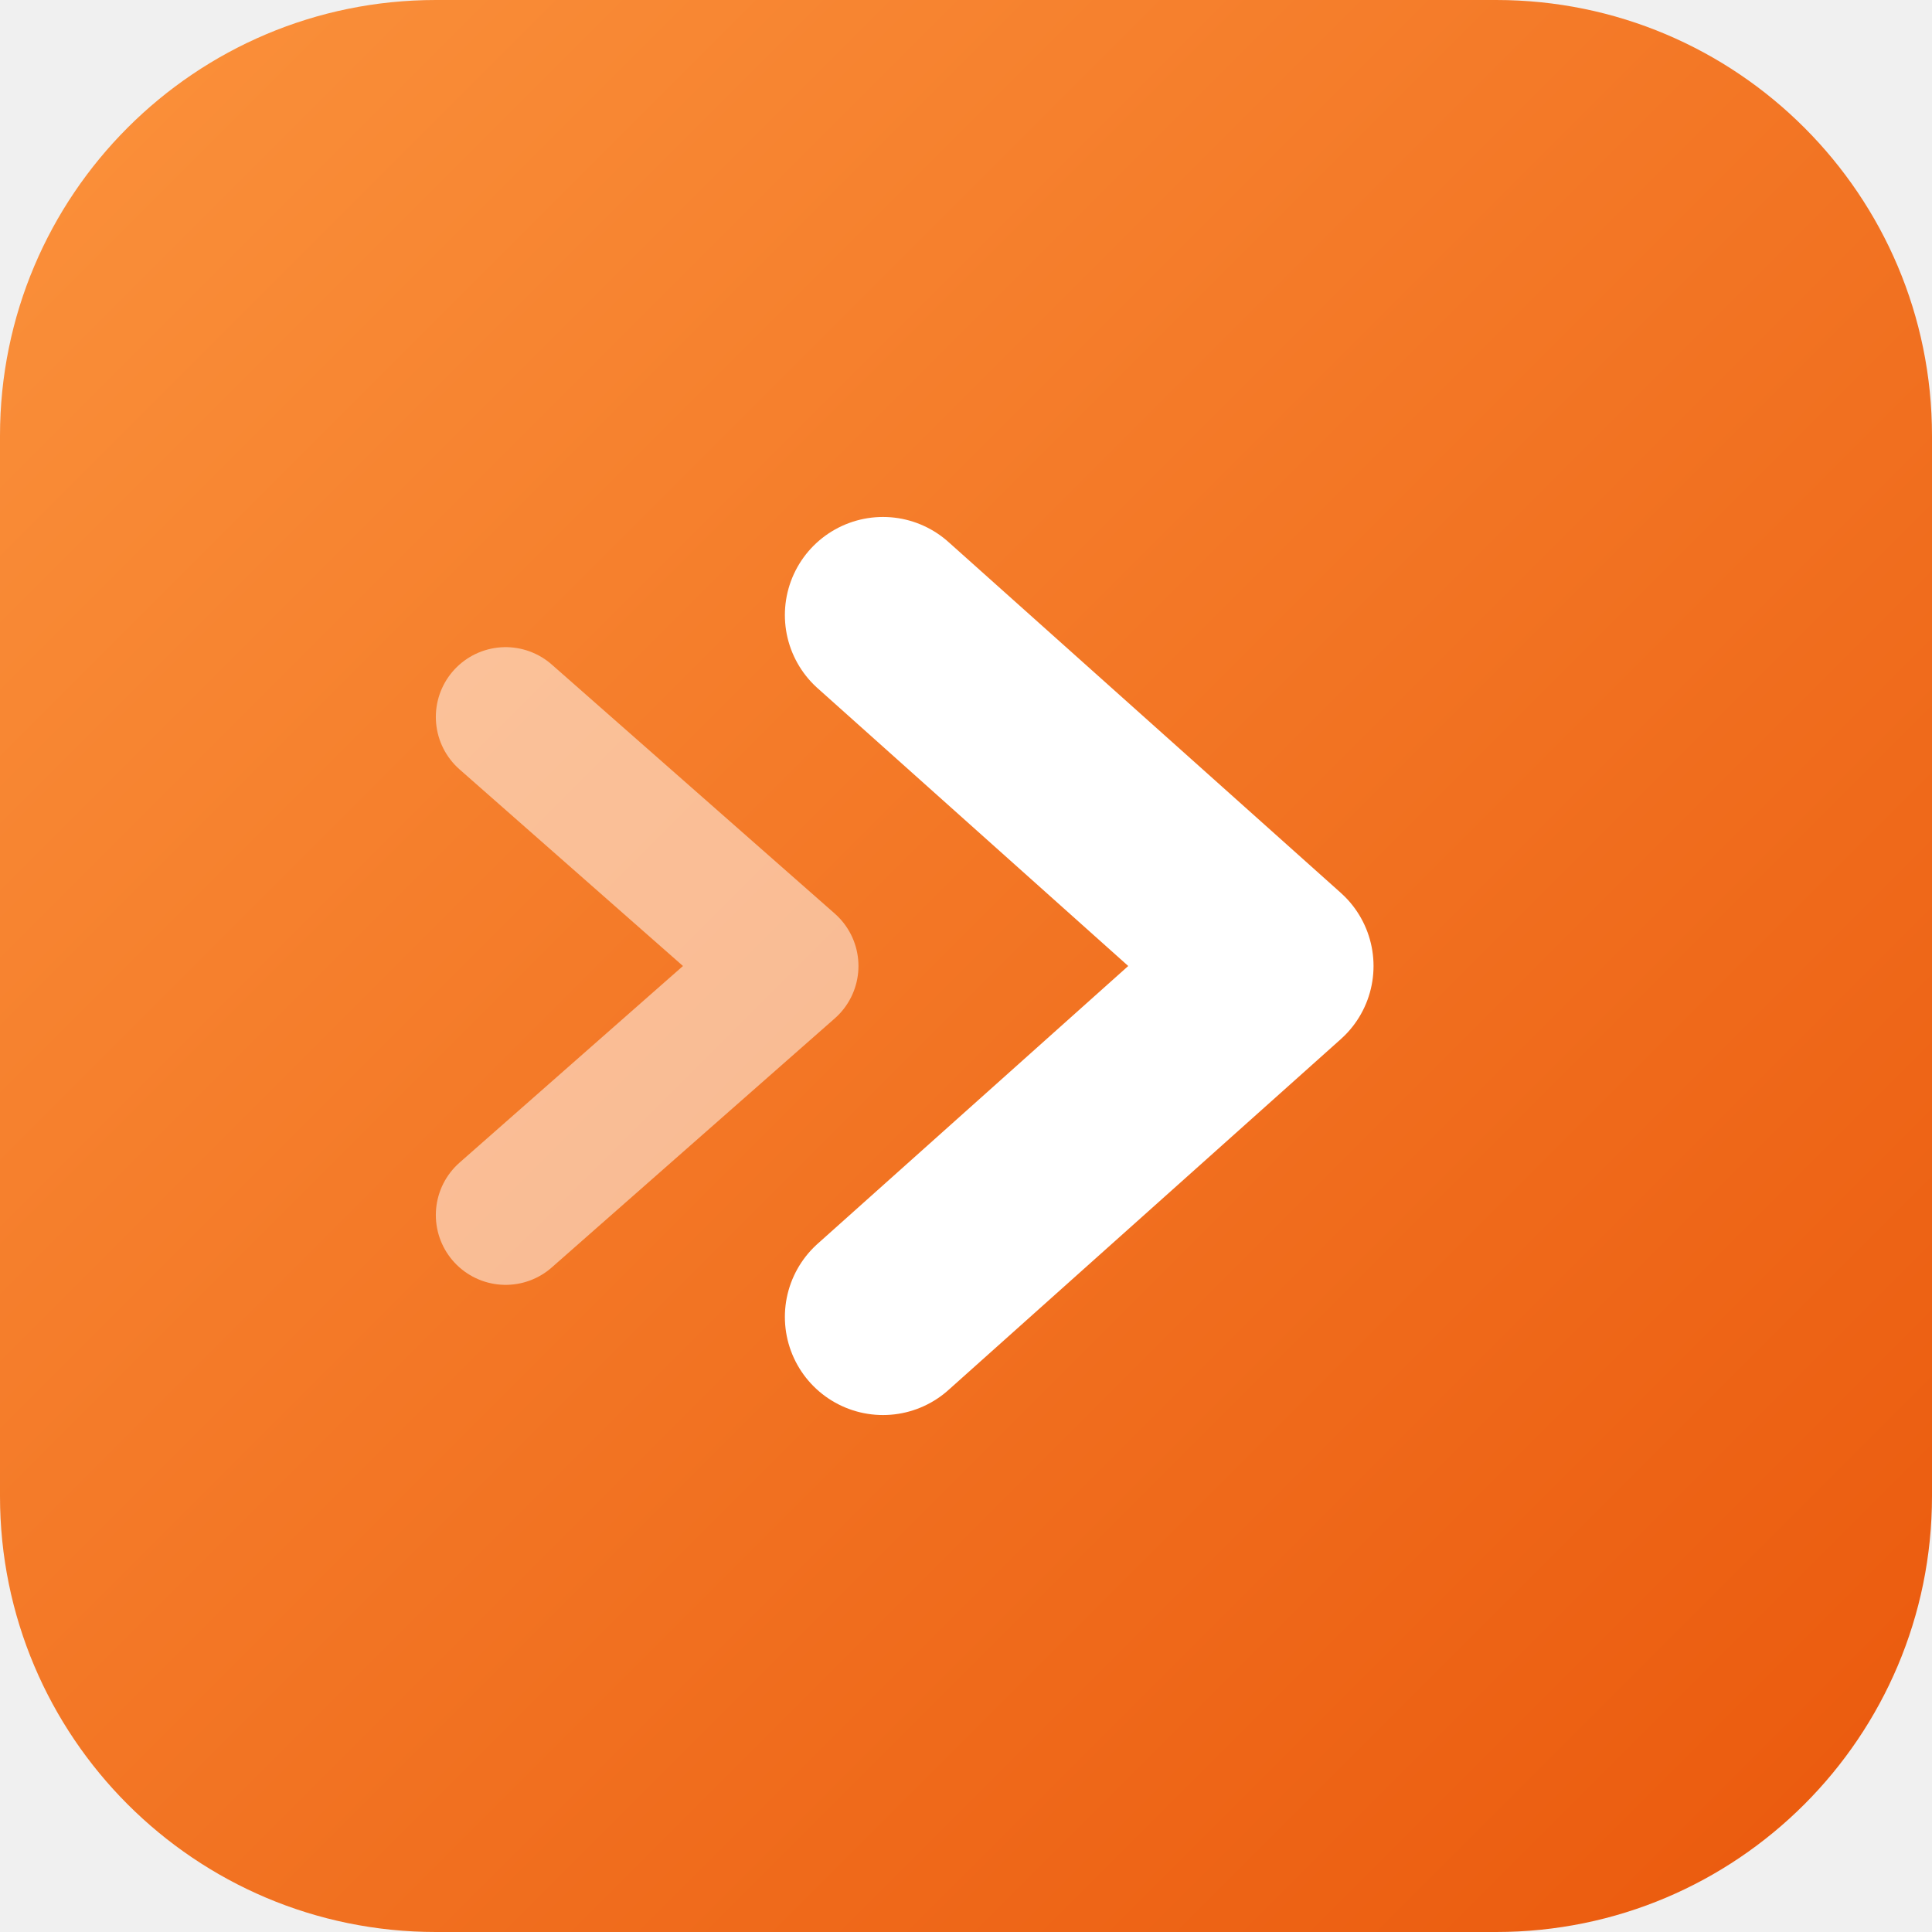
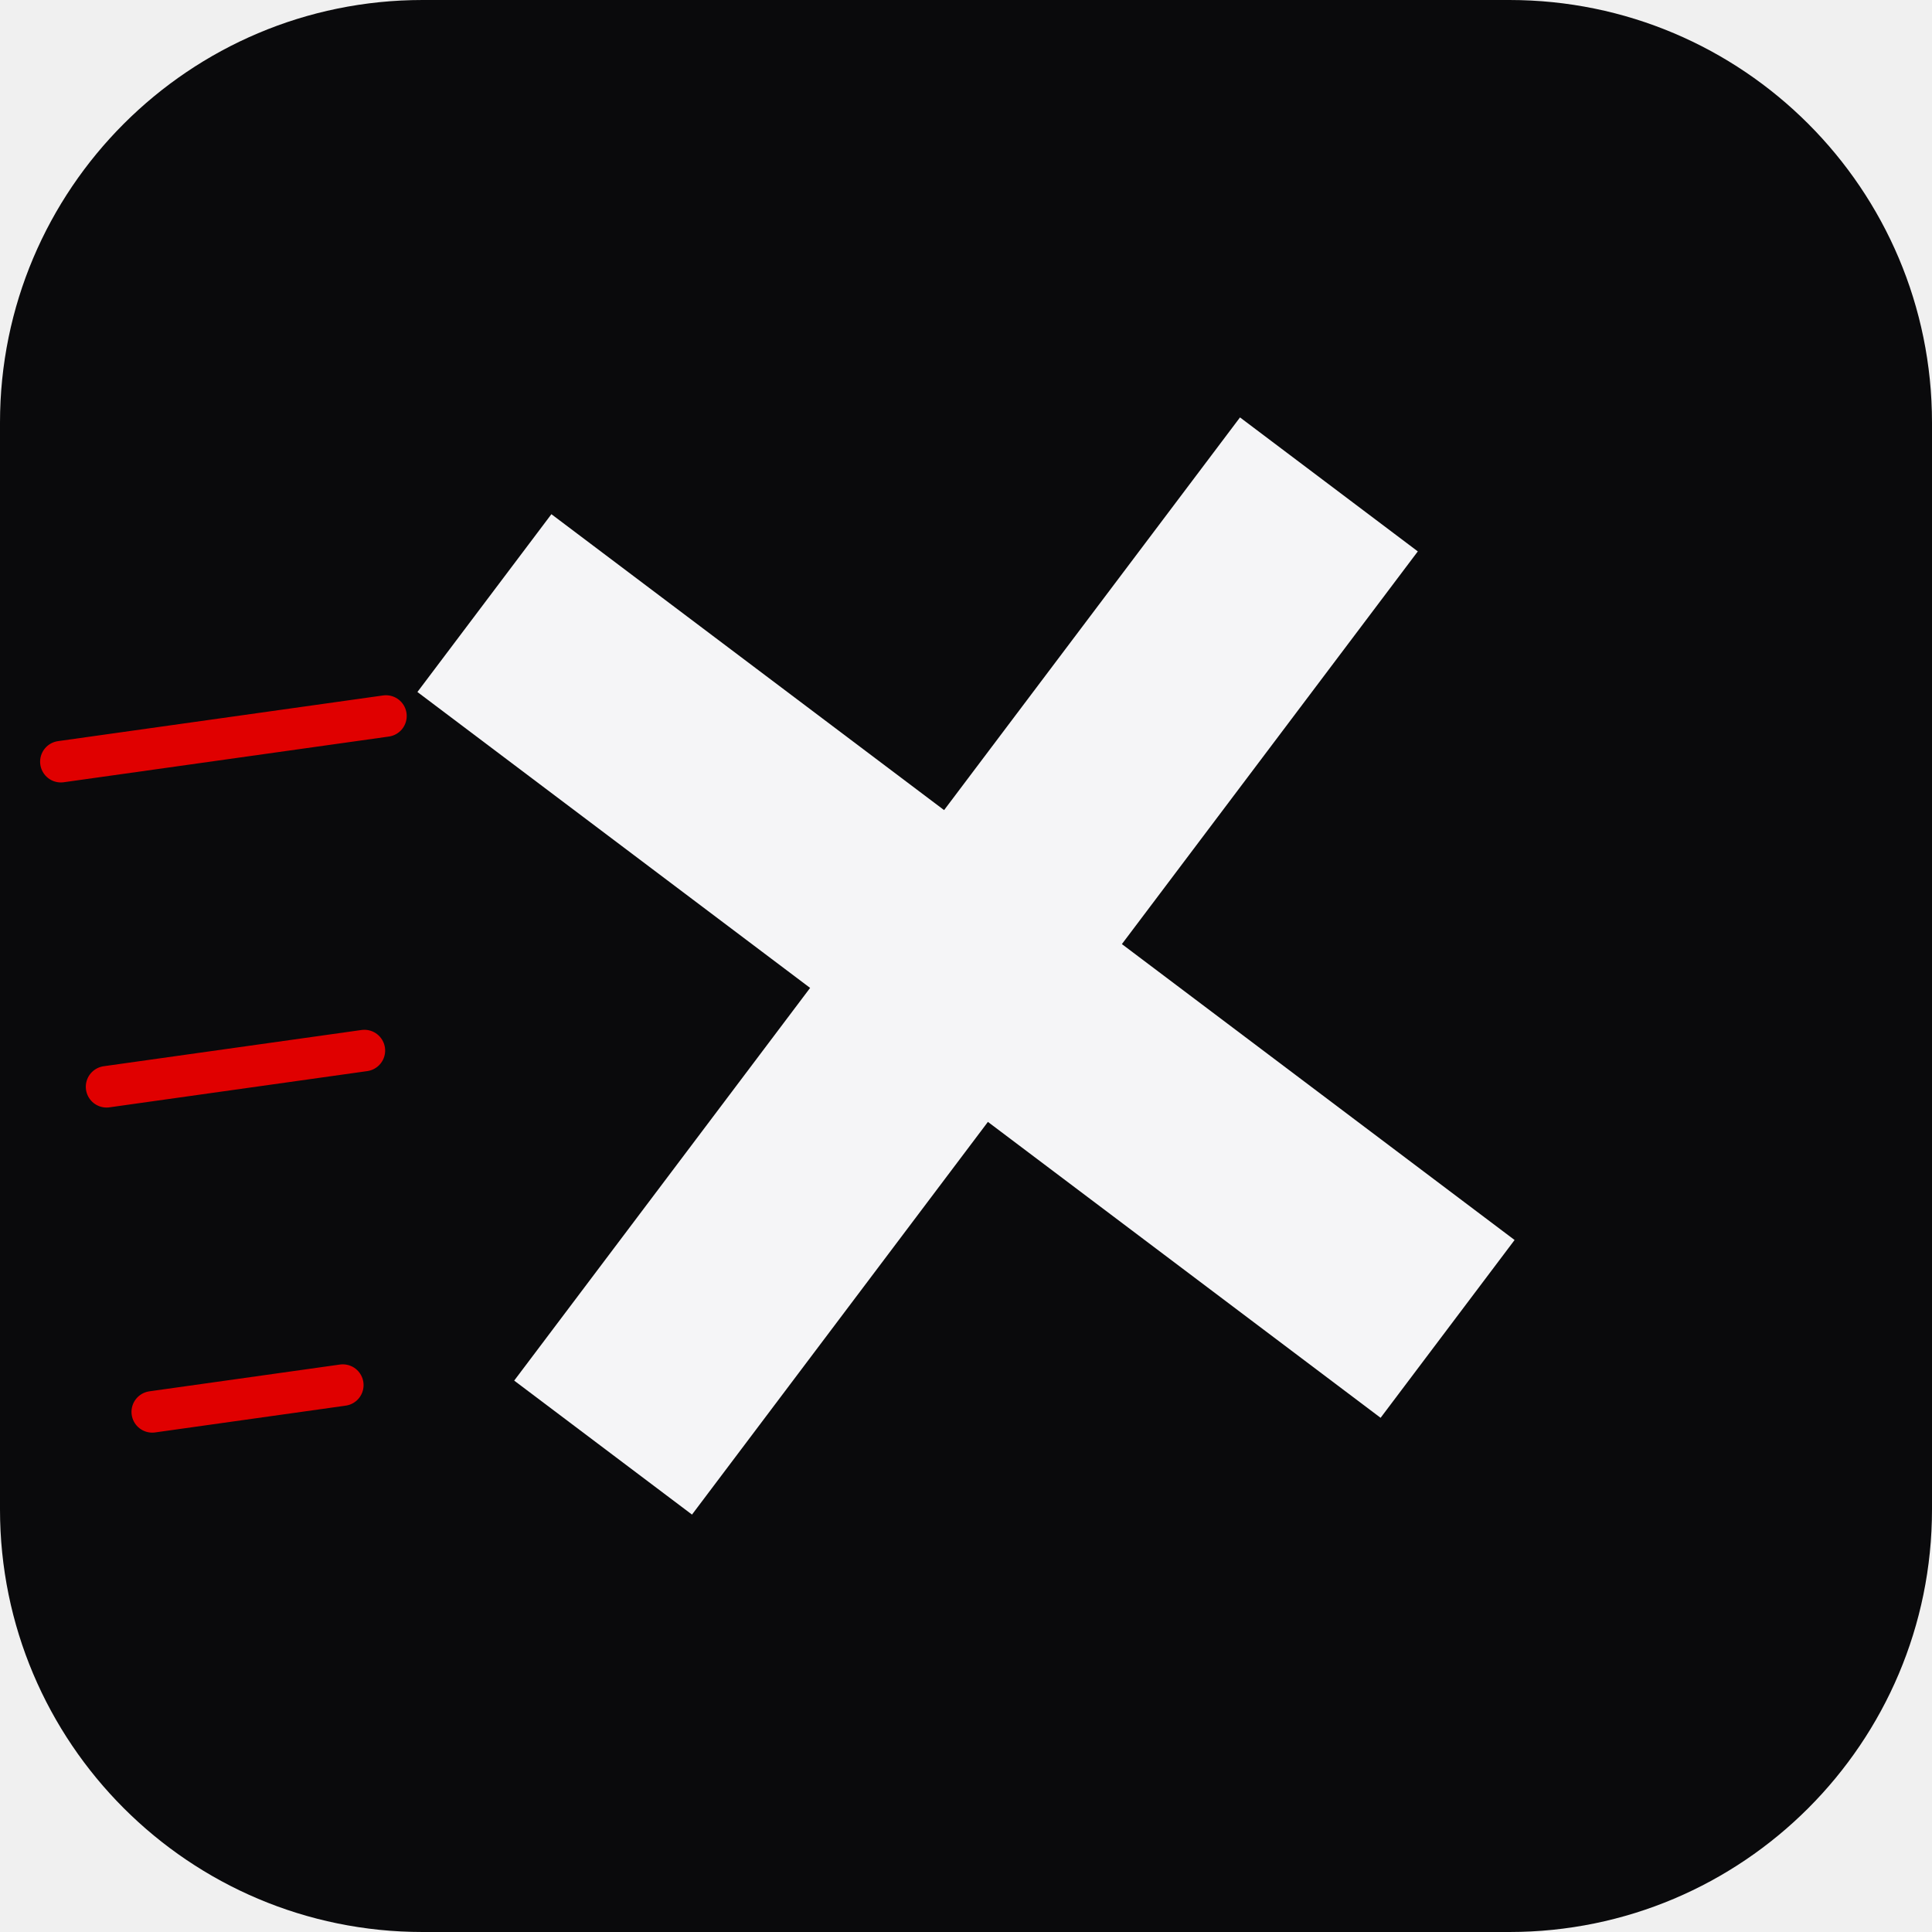
- <svg xmlns="http://www.w3.org/2000/svg" viewBox="0 0 1024 1024" width="1024" height="1024" role="img" aria-label="CargoXprez">
-   <defs>
-     <linearGradient id="fp-degradado" x1="0" y1="0" x2="1" y2="1">
-       <stop offset="0" stop-color="#fb923c" />
-       <stop offset="1" stop-color="#ea580c" />
-     </linearGradient>
-   </defs>
-   <rect width="1024" height="1024" rx="231" fill="url(#fp-degradado)" />
-   <g fill="none" stroke="#fff" stroke-linecap="round" stroke-linejoin="round">
-     <path d="M268 380 L418 512 L268 644" stroke-width="74" opacity=".51" />
-     <path d="M468 326 L676 512 L468 698" stroke-width="104" />
+ <svg xmlns="http://www.w3.org/2000/svg" viewBox="0 0 512 512" width="512" height="512" role="img" aria-label="CargoXprez">
+   <rect width="512" height="512" rx="112" fill="#0a0a0c" />
+   <g transform="rotate(-8 256 256)">
+     <g stroke="#f5f5f7" stroke-width="59" stroke-linecap="butt">
+       <line x1="143" y1="143" x2="369" y2="369" />
+       <line x1="369" y1="143" x2="143" y2="369" />
+     </g>
+     <g stroke="#e00000" stroke-width="11" stroke-linecap="round">
+       <line x1="26" y1="169" x2="113" y2="169" />
+       <line x1="26" y1="256" x2="95" y2="256" />
+       <line x1="26" y1="343" x2="77" y2="343" />
+     </g>
  </g>
</svg>
